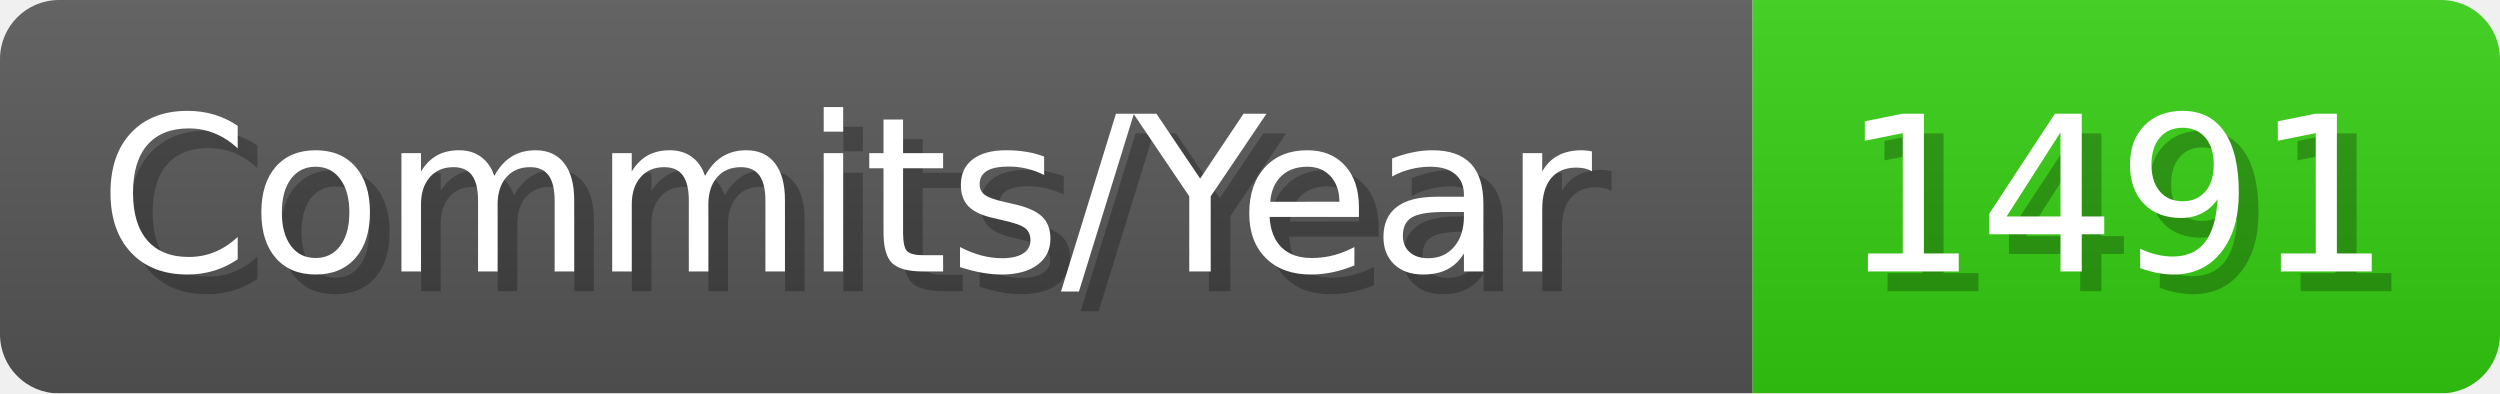
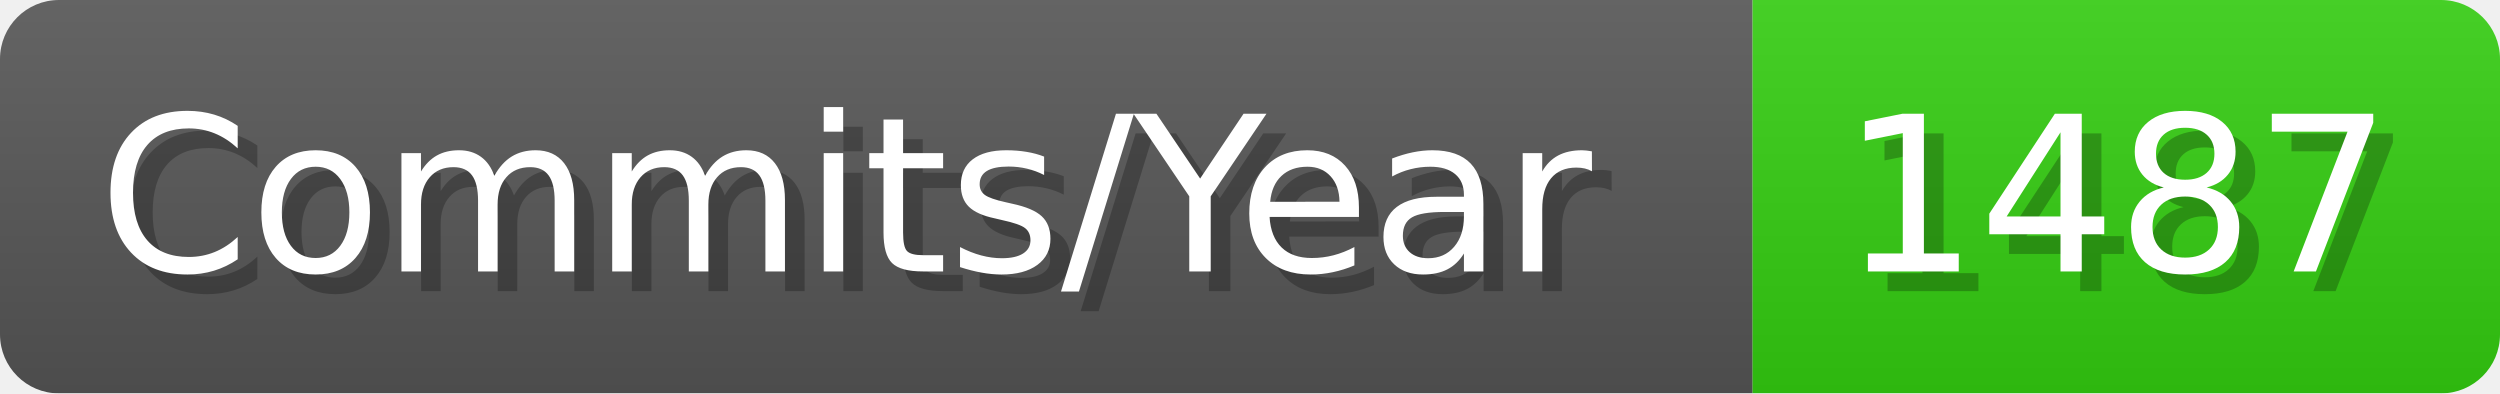
- <svg xmlns="http://www.w3.org/2000/svg" width="127.1" height="20" viewBox="0 0 1271 200" role="img" aria-label="Commits/Year: 1491">
+ <svg xmlns="http://www.w3.org/2000/svg" width="127.1" height="20" viewBox="0 0 1271 200" role="img" aria-label="Commits/Year: 1487">
  <linearGradient id="aUPdi" x2="0" y2="100%">
    <stop offset="0" stop-opacity=".1" stop-color="#EEE" />
    <stop offset="1" stop-opacity=".1" />
  </linearGradient>
  <mask id="WfAiQ">
    <rect width="1271" height="200" rx="30" fill="#FFF" />
  </mask>
  <g mask="url(#WfAiQ)">
    <rect width="891" height="200" fill="#555" />
    <rect width="380" height="200" fill="#3C1" x="891" />
    <rect width="1271" height="200" fill="url(#aUPdi)" />
  </g>
  <g aria-hidden="true" fill="#fff" text-anchor="start" font-family="Verdana,DejaVu Sans,sans-serif" font-size="110">
    <text x="60" y="148" textLength="791" fill="#000" opacity="0.25">Commits/Year</text>
    <text x="50" y="138" textLength="791">Commits/Year</text>
-     <text x="946" y="148" textLength="280" fill="#000" opacity="0.25">1491</text>
-     <text x="936" y="138" textLength="280">1491</text>
+     <text x="946" y="148" textLength="280" fill="#000" opacity="0.25">1487</text>
+     <text x="936" y="138" textLength="280">1487</text>
  </g>
</svg>
